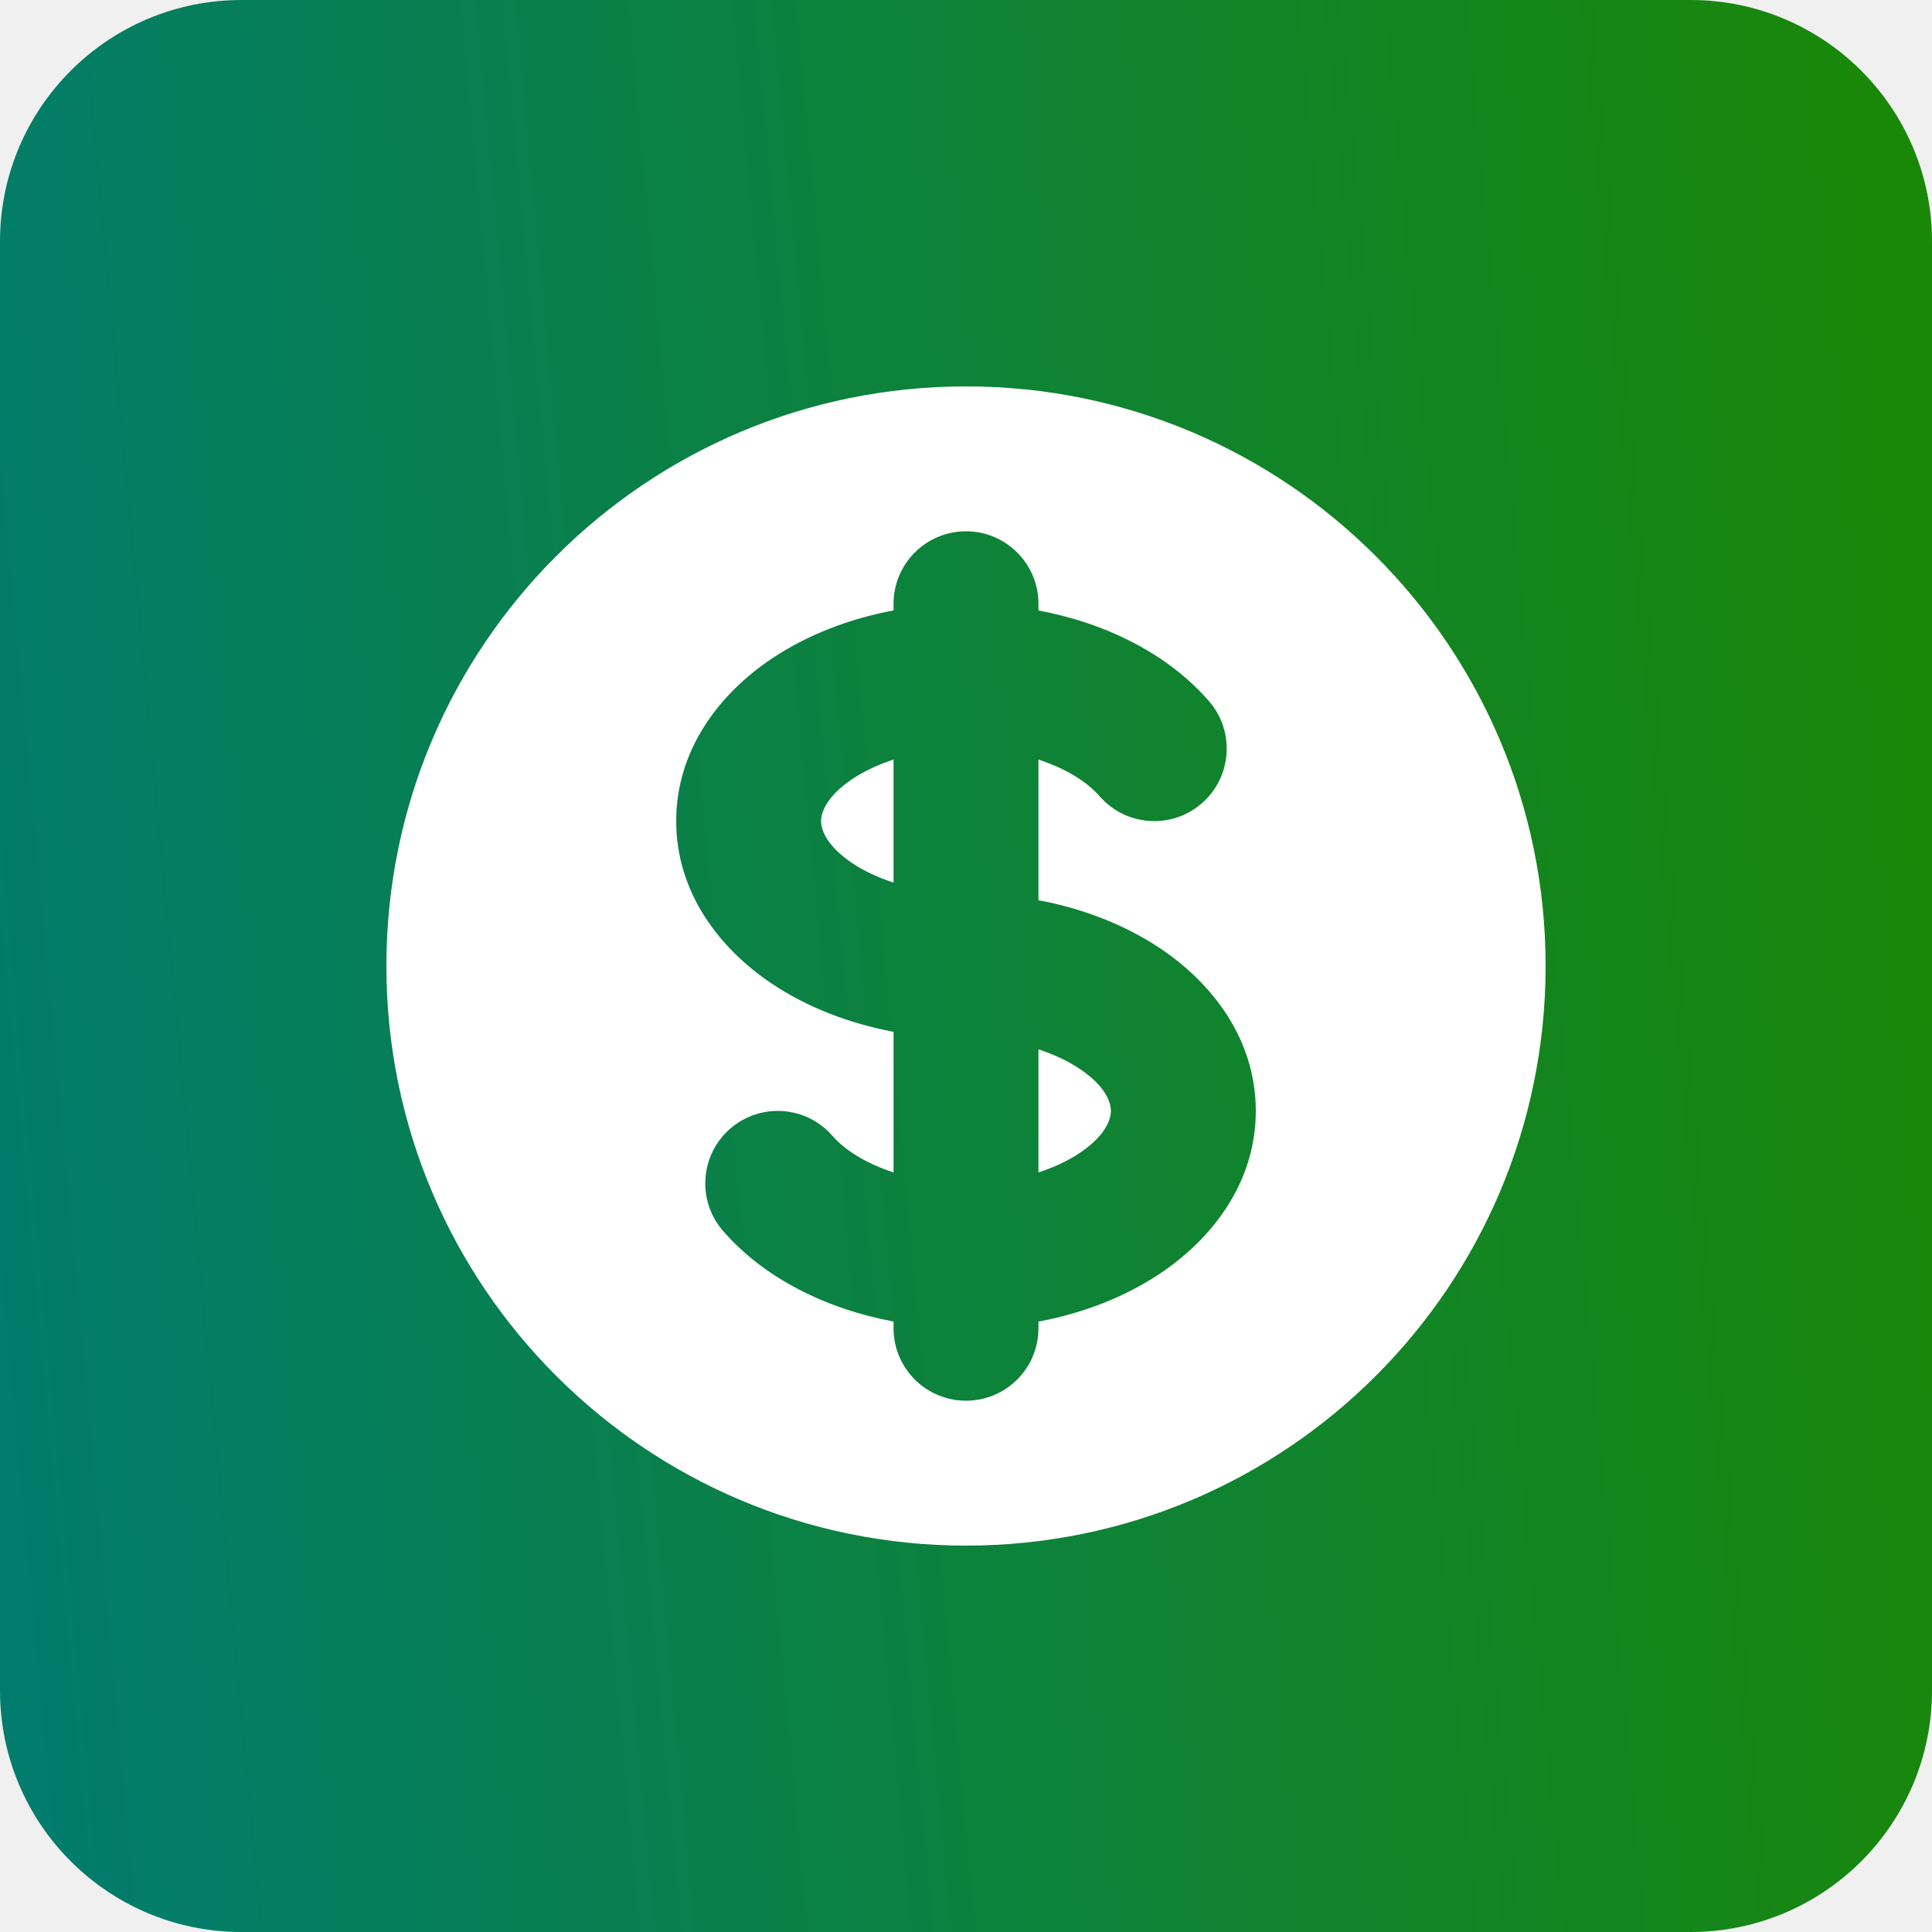
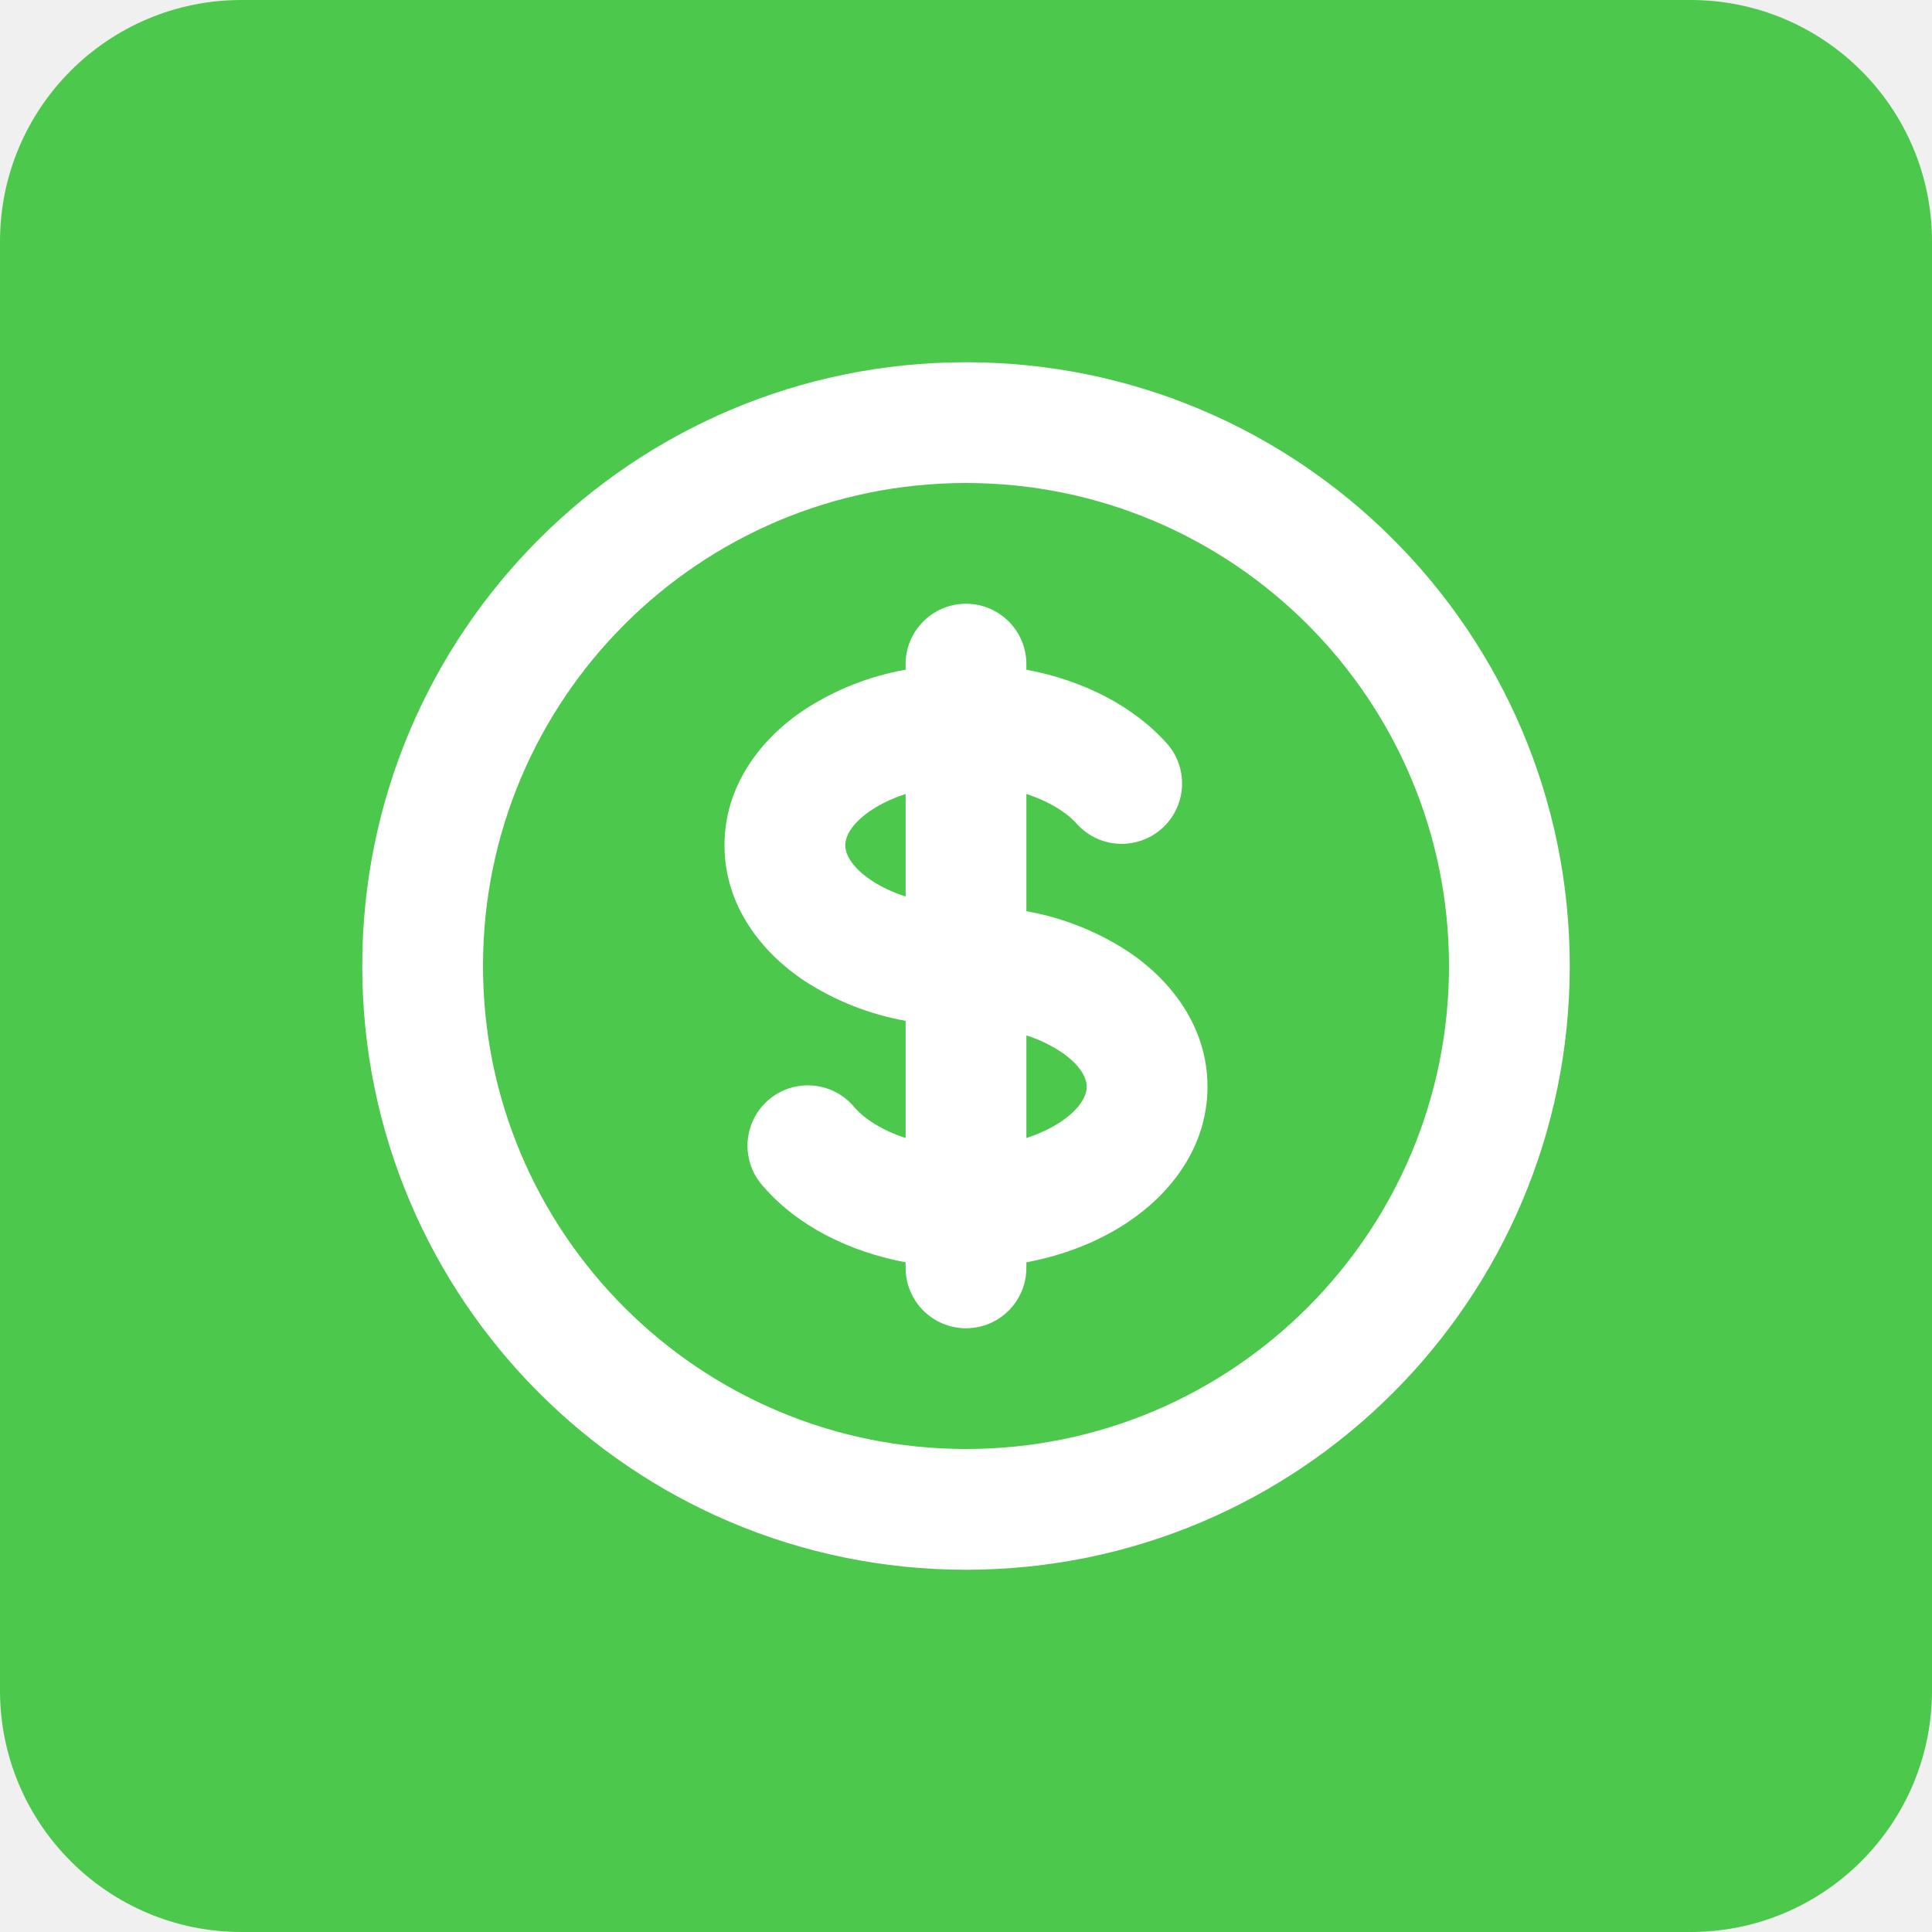
- <svg xmlns="http://www.w3.org/2000/svg" width="32" height="32" viewBox="0 0 32 32" fill="none">
-   <rect width="32" height="32" rx="4" fill="url(#paint0_linear_1025_7158)" />
-   <path d="M14.12 12.901C14.306 12.778 14.535 12.667 14.8 12.581L14.8 14.619C14.535 14.533 14.306 14.422 14.12 14.299C13.683 14.007 13.6 13.737 13.6 13.6C13.6 13.463 13.683 13.193 14.12 12.901Z" fill="white" />
-   <path d="M17.2 19.419L17.2 17.381C17.465 17.467 17.694 17.578 17.88 17.701C18.317 17.993 18.4 18.263 18.4 18.4C18.4 18.537 18.317 18.807 17.88 19.099C17.694 19.223 17.465 19.333 17.2 19.419Z" fill="white" />
-   <path fill-rule="evenodd" clip-rule="evenodd" d="M16 25.6C21.302 25.6 25.6 21.302 25.6 16C25.6 10.698 21.302 6.4 16 6.4C10.698 6.4 6.4 10.698 6.4 16C6.4 21.302 10.698 25.6 16 25.6ZM17.2 10C17.2 9.337 16.663 8.8 16 8.8C15.337 8.8 14.8 9.337 14.8 10V10.11C14.054 10.251 13.364 10.521 12.789 10.905C11.923 11.482 11.2 12.411 11.2 13.6C11.2 14.789 11.923 15.718 12.789 16.296C13.364 16.679 14.054 16.95 14.8 17.09L14.8 19.419C14.331 19.267 13.983 19.038 13.788 18.814C13.354 18.313 12.596 18.259 12.095 18.694C11.595 19.128 11.541 19.886 11.975 20.387C12.65 21.164 13.671 21.677 14.8 21.889L14.8 22C14.8 22.663 15.337 23.2 16 23.2C16.663 23.2 17.2 22.663 17.2 22L17.2 21.89C17.946 21.75 18.636 21.479 19.211 21.096C20.077 20.518 20.8 19.589 20.8 18.4C20.8 17.211 20.077 16.282 19.211 15.704C18.636 15.321 17.946 15.05 17.2 14.91L17.2 12.581C17.669 12.733 18.017 12.962 18.212 13.187C18.646 13.687 19.404 13.741 19.905 13.306C20.405 12.872 20.459 12.114 20.025 11.614C19.35 10.836 18.328 10.323 17.2 10.111V10Z" fill="white" />
-   <defs>
-     <linearGradient id="paint0_linear_1025_7158" x1="32" y1="8.16" x2="-1.053" y2="11.233" gradientUnits="userSpaceOnUse">
-       <stop stop-color="#198807" />
-       <stop offset="1" stop-color="#017C6D" />
-     </linearGradient>
-   </defs>
+ <svg xmlns="http://www.w3.org/2000/svg" width="32" height="32" fill="none">
+   <rect width="32" height="32" fill="#4CC94C" rx="4" />
+   <path fill="#fff" fill-rule="evenodd" d="M16 8a8 8 0 1 0 0 16 8 8 0 0 0 0-16ZM6 16c0-5.523 4.477-10 10-10s10 4.477 10 10-4.477 10-10 10S6 21.523 6 16Zm10-6a1 1 0 0 1 1 1v.092c.94.177 1.791.604 2.354 1.253a1 1 0 0 1-1.51 1.31c-.163-.187-.453-.377-.844-.504v1.941a4.535 4.535 0 0 1 1.676.662C19.398 16.234 20 17.009 20 18c0 .99-.602 1.765-1.324 2.246-.48.32-1.054.545-1.676.662V21a1 1 0 1 1-2 0v-.092c-.94-.177-1.791-.604-2.354-1.253a1 1 0 1 1 1.51-1.31c.163.187.453.377.844.504v-1.941a4.535 4.535 0 0 1-1.676-.662C12.602 15.766 12 14.991 12 14c0-.99.602-1.765 1.324-2.246A4.535 4.535 0 0 1 15 11.092V11a1 1 0 0 1 1-1Zm-1 3.151c-.22.071-.412.164-.567.267-.364.243-.433.468-.433.582 0 .114.07.34.433.582.155.103.346.196.567.267v-1.698Zm2 4v1.698c.22-.071.412-.164.567-.267.364-.243.433-.468.433-.582 0-.114-.07-.34-.433-.582A2.305 2.305 0 0 0 17 17.15Z" clip-rule="evenodd" />
</svg>
